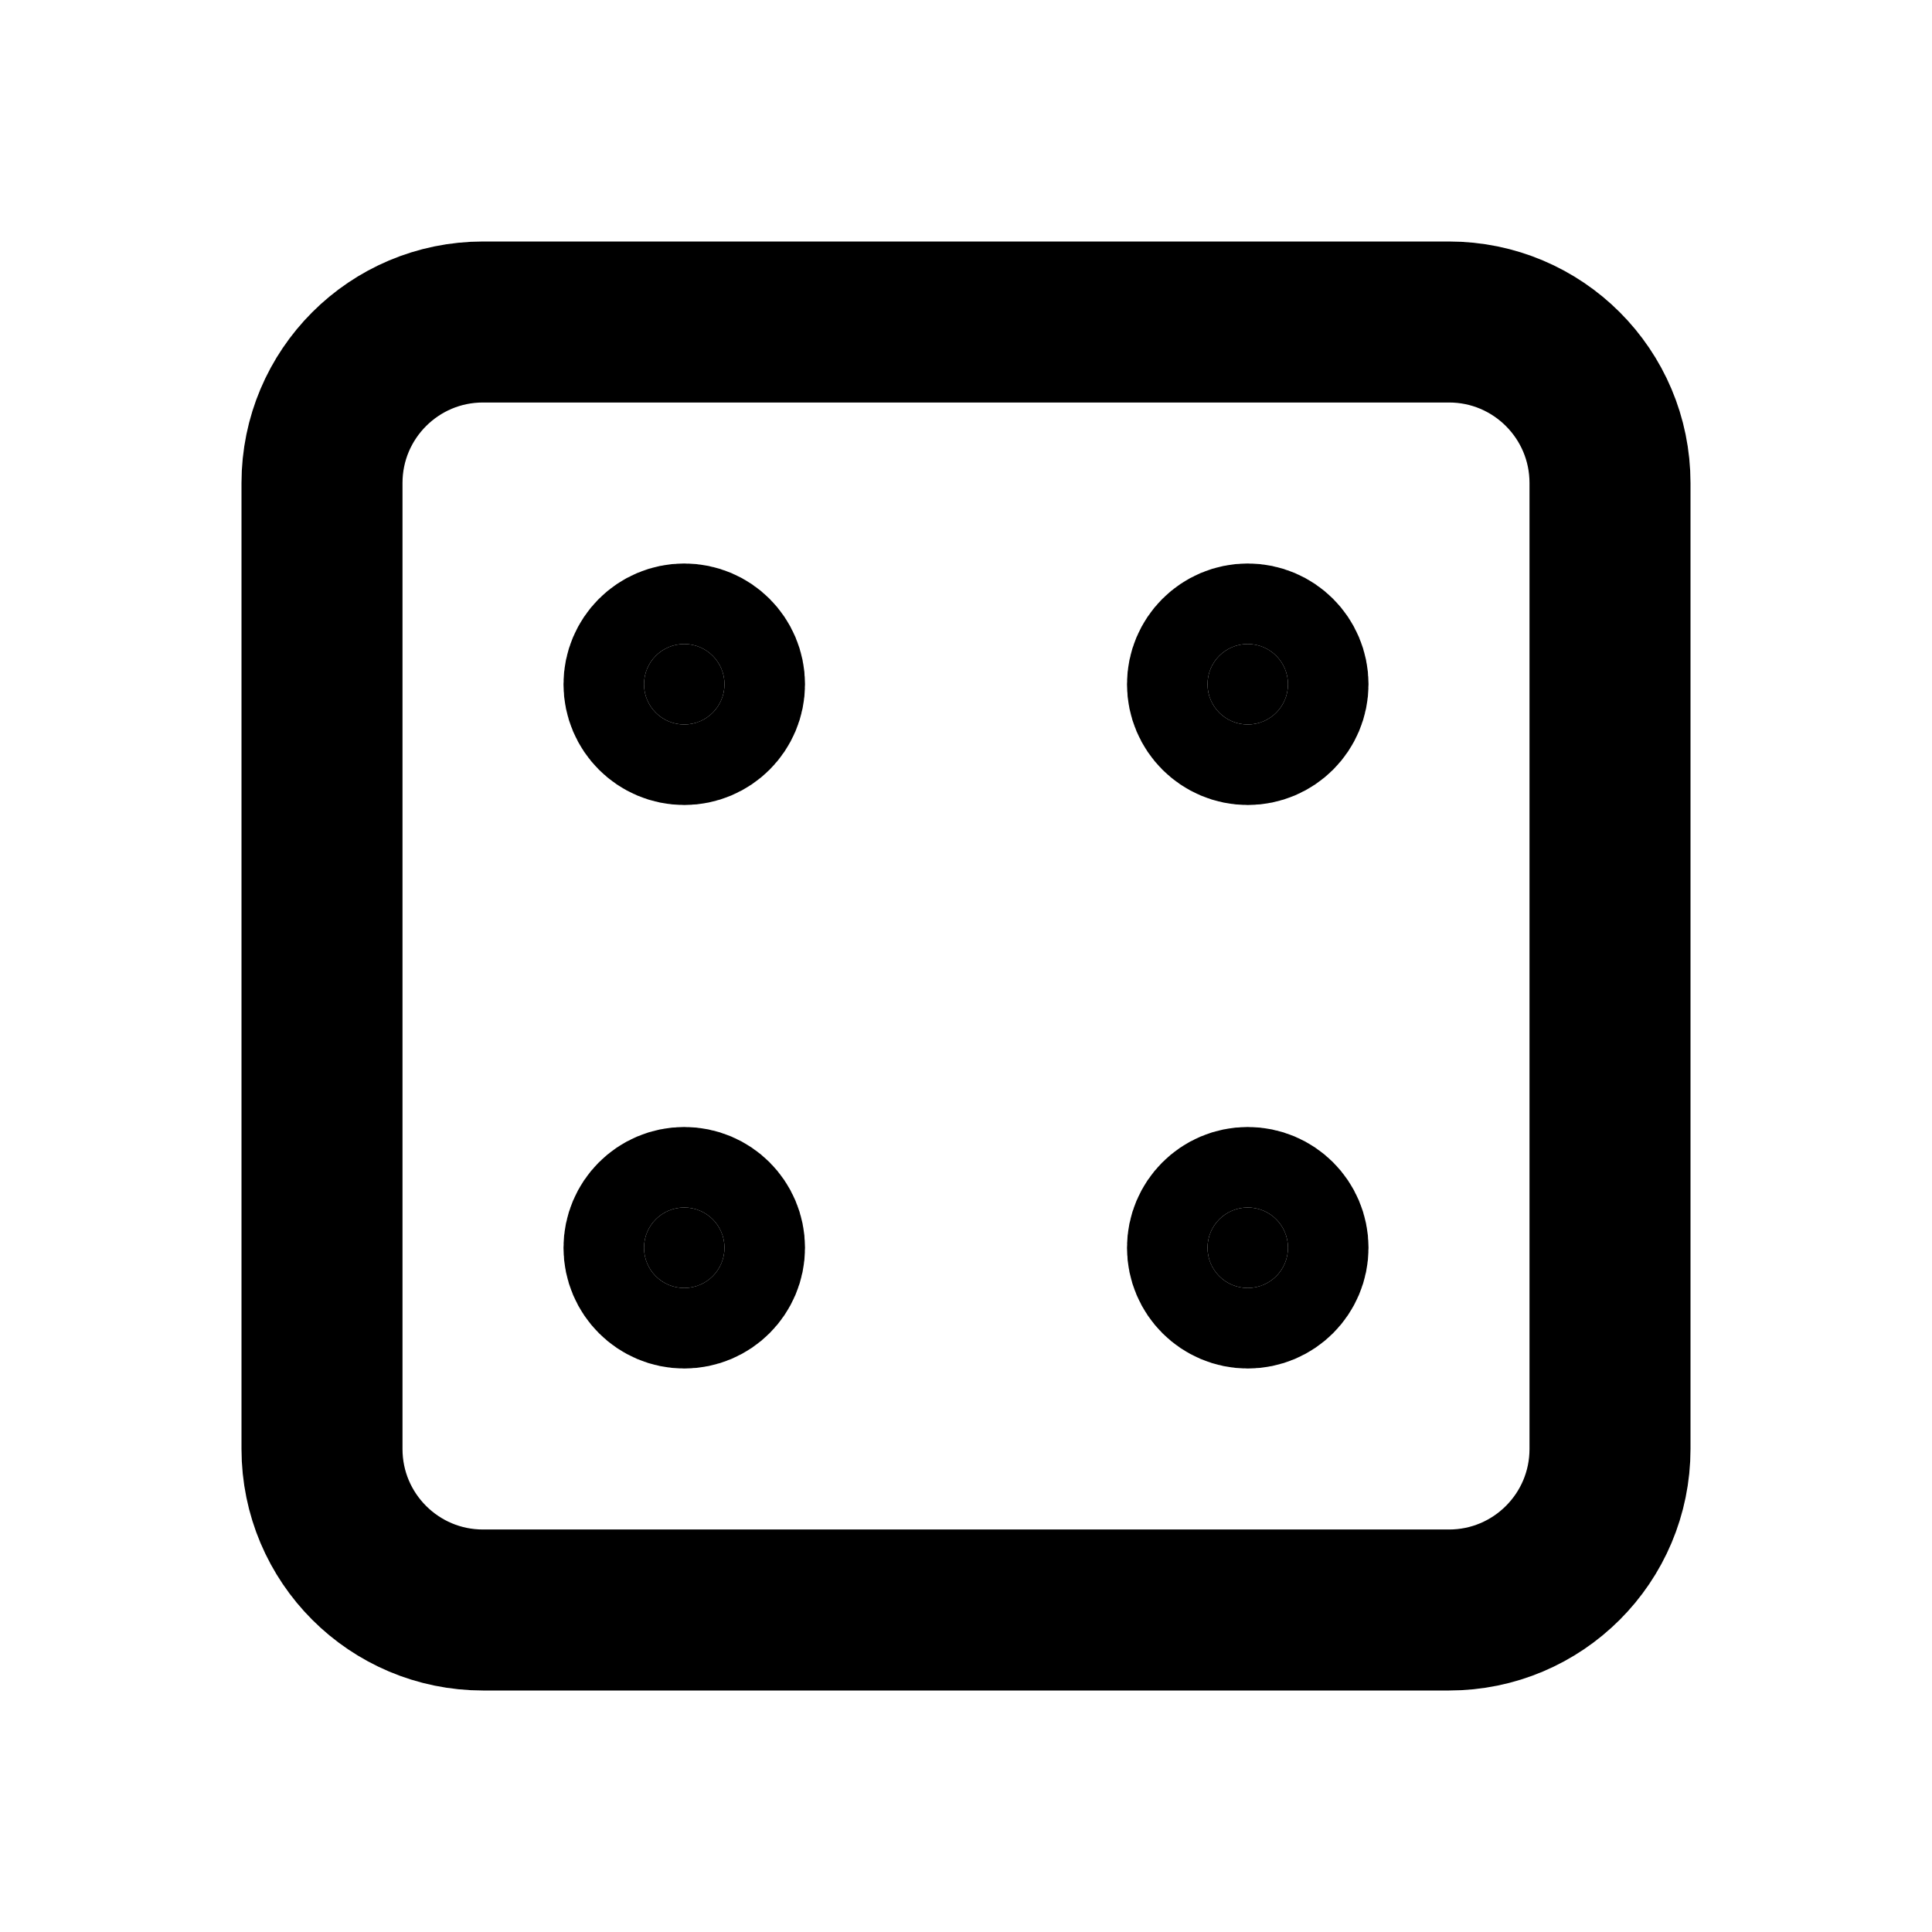
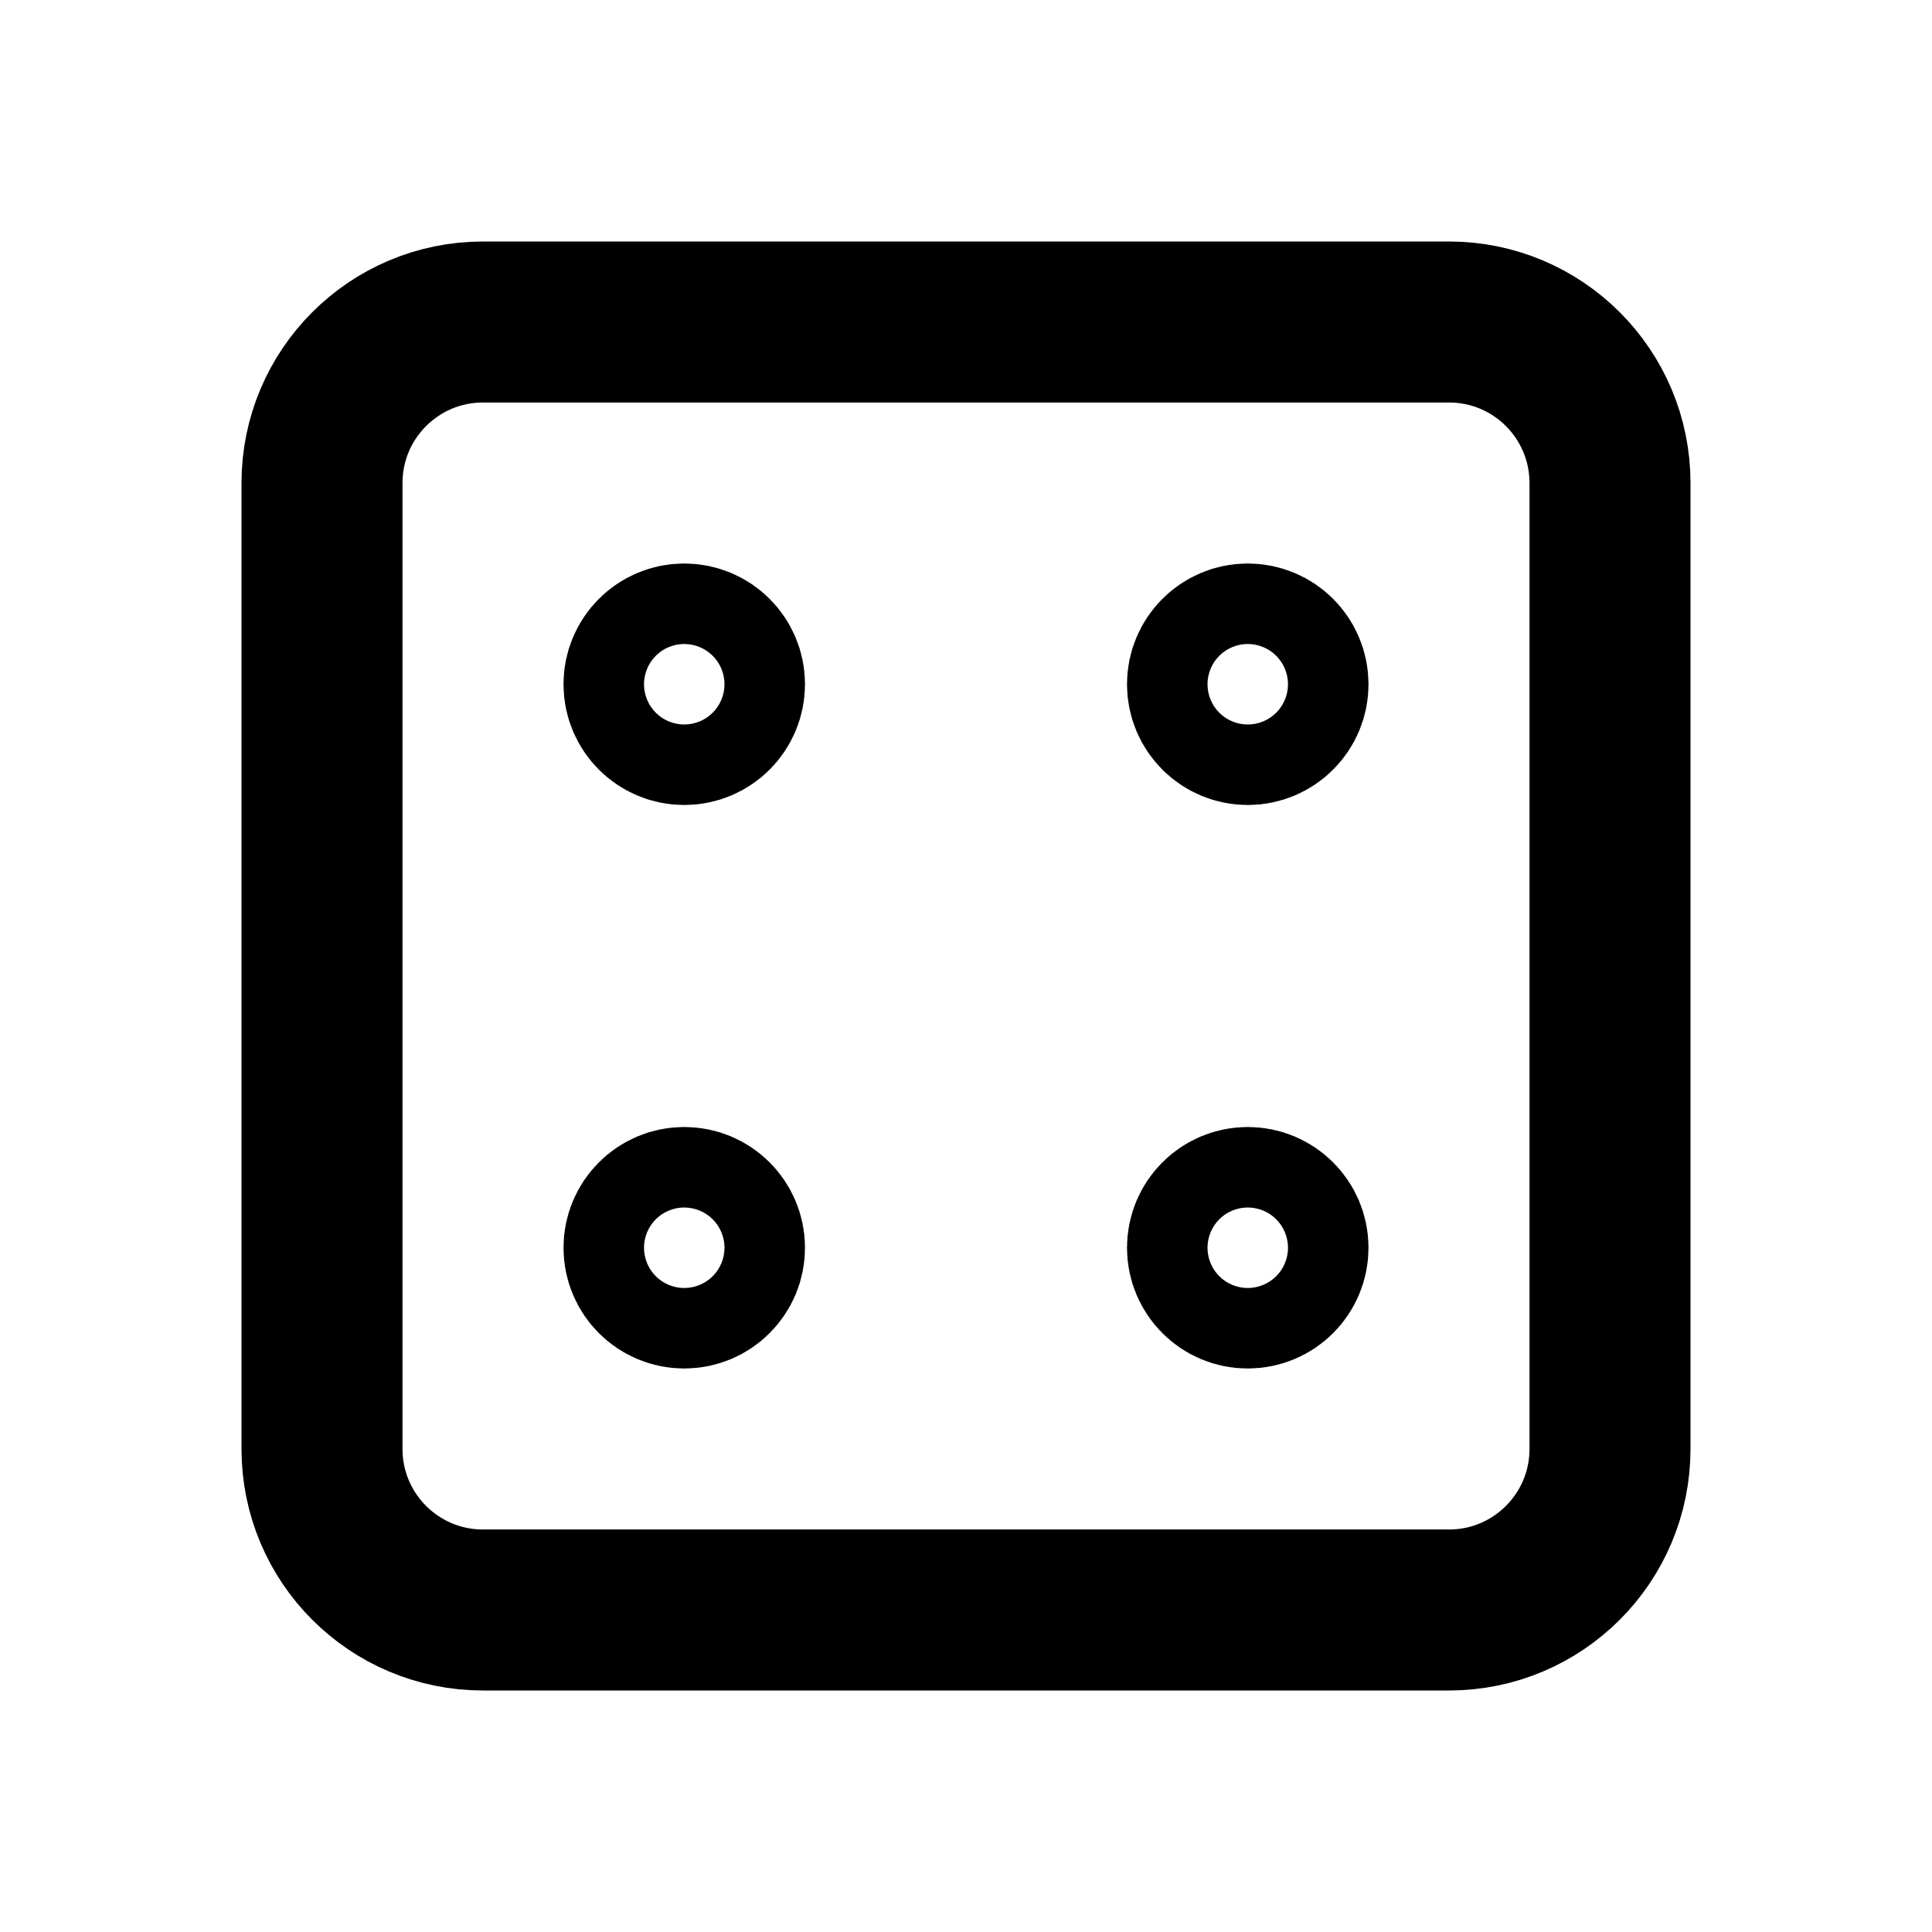
<svg xmlns="http://www.w3.org/2000/svg" class="icon icon-tabler icon-tabler-dice" width="24" height="24" viewBox="0 0 24 24" stroke-width="2" stroke="currentColor" fill="none" stroke-linecap="round" stroke-linejoin="round">
  <path stroke="none" d="M0 0h24v24H0z" />
  <rect x="4" y="4" width="16" height="16" rx="2" />
-   <circle cx="8.5" cy="8.5" r=".5" fill="currentColor" />
-   <circle cx="15.5" cy="8.5" r=".5" fill="currentColor" />
-   <circle cx="15.5" cy="15.5" r=".5" fill="currentColor" />
-   <circle cx="8.5" cy="15.5" r=".5" fill="currentColor" />
+   <circle cx="8.5" cy="8.5" r=".5" />
+   <circle cx="15.5" cy="8.5" r=".5" />
+   <circle cx="15.5" cy="15.5" r=".5" />
+   <circle cx="8.5" cy="15.5" r=".5" />
</svg>
